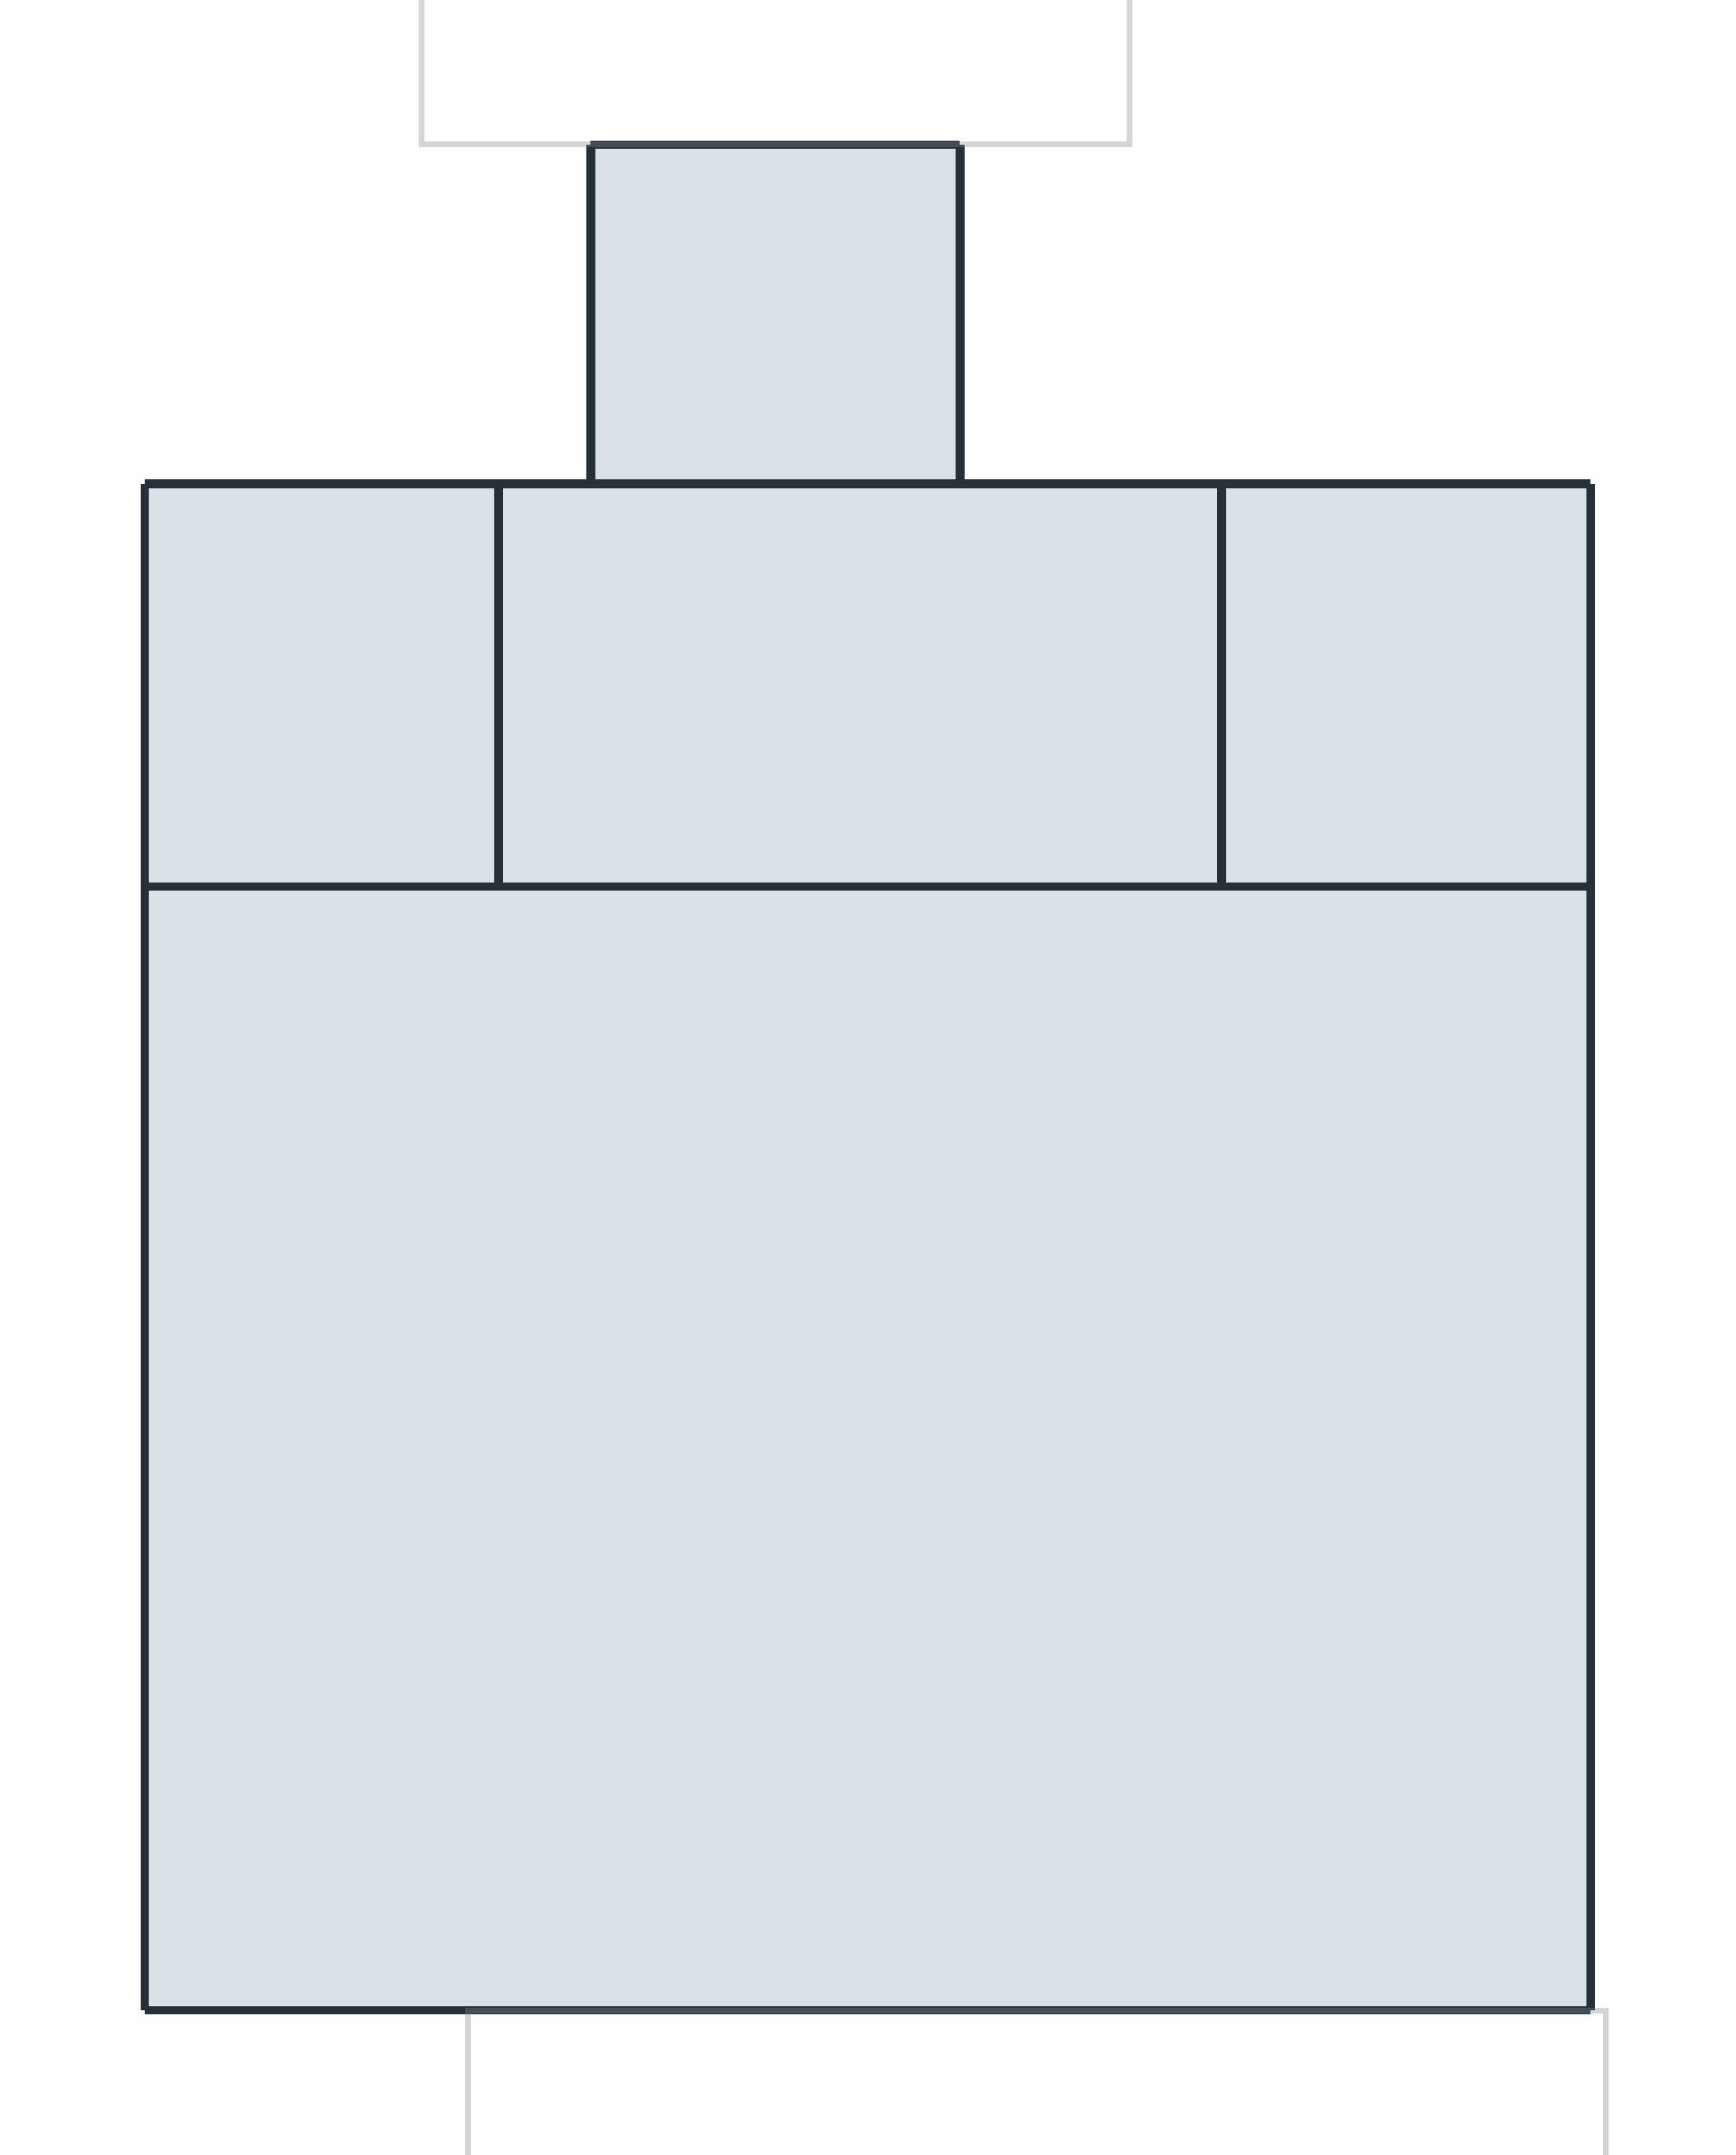
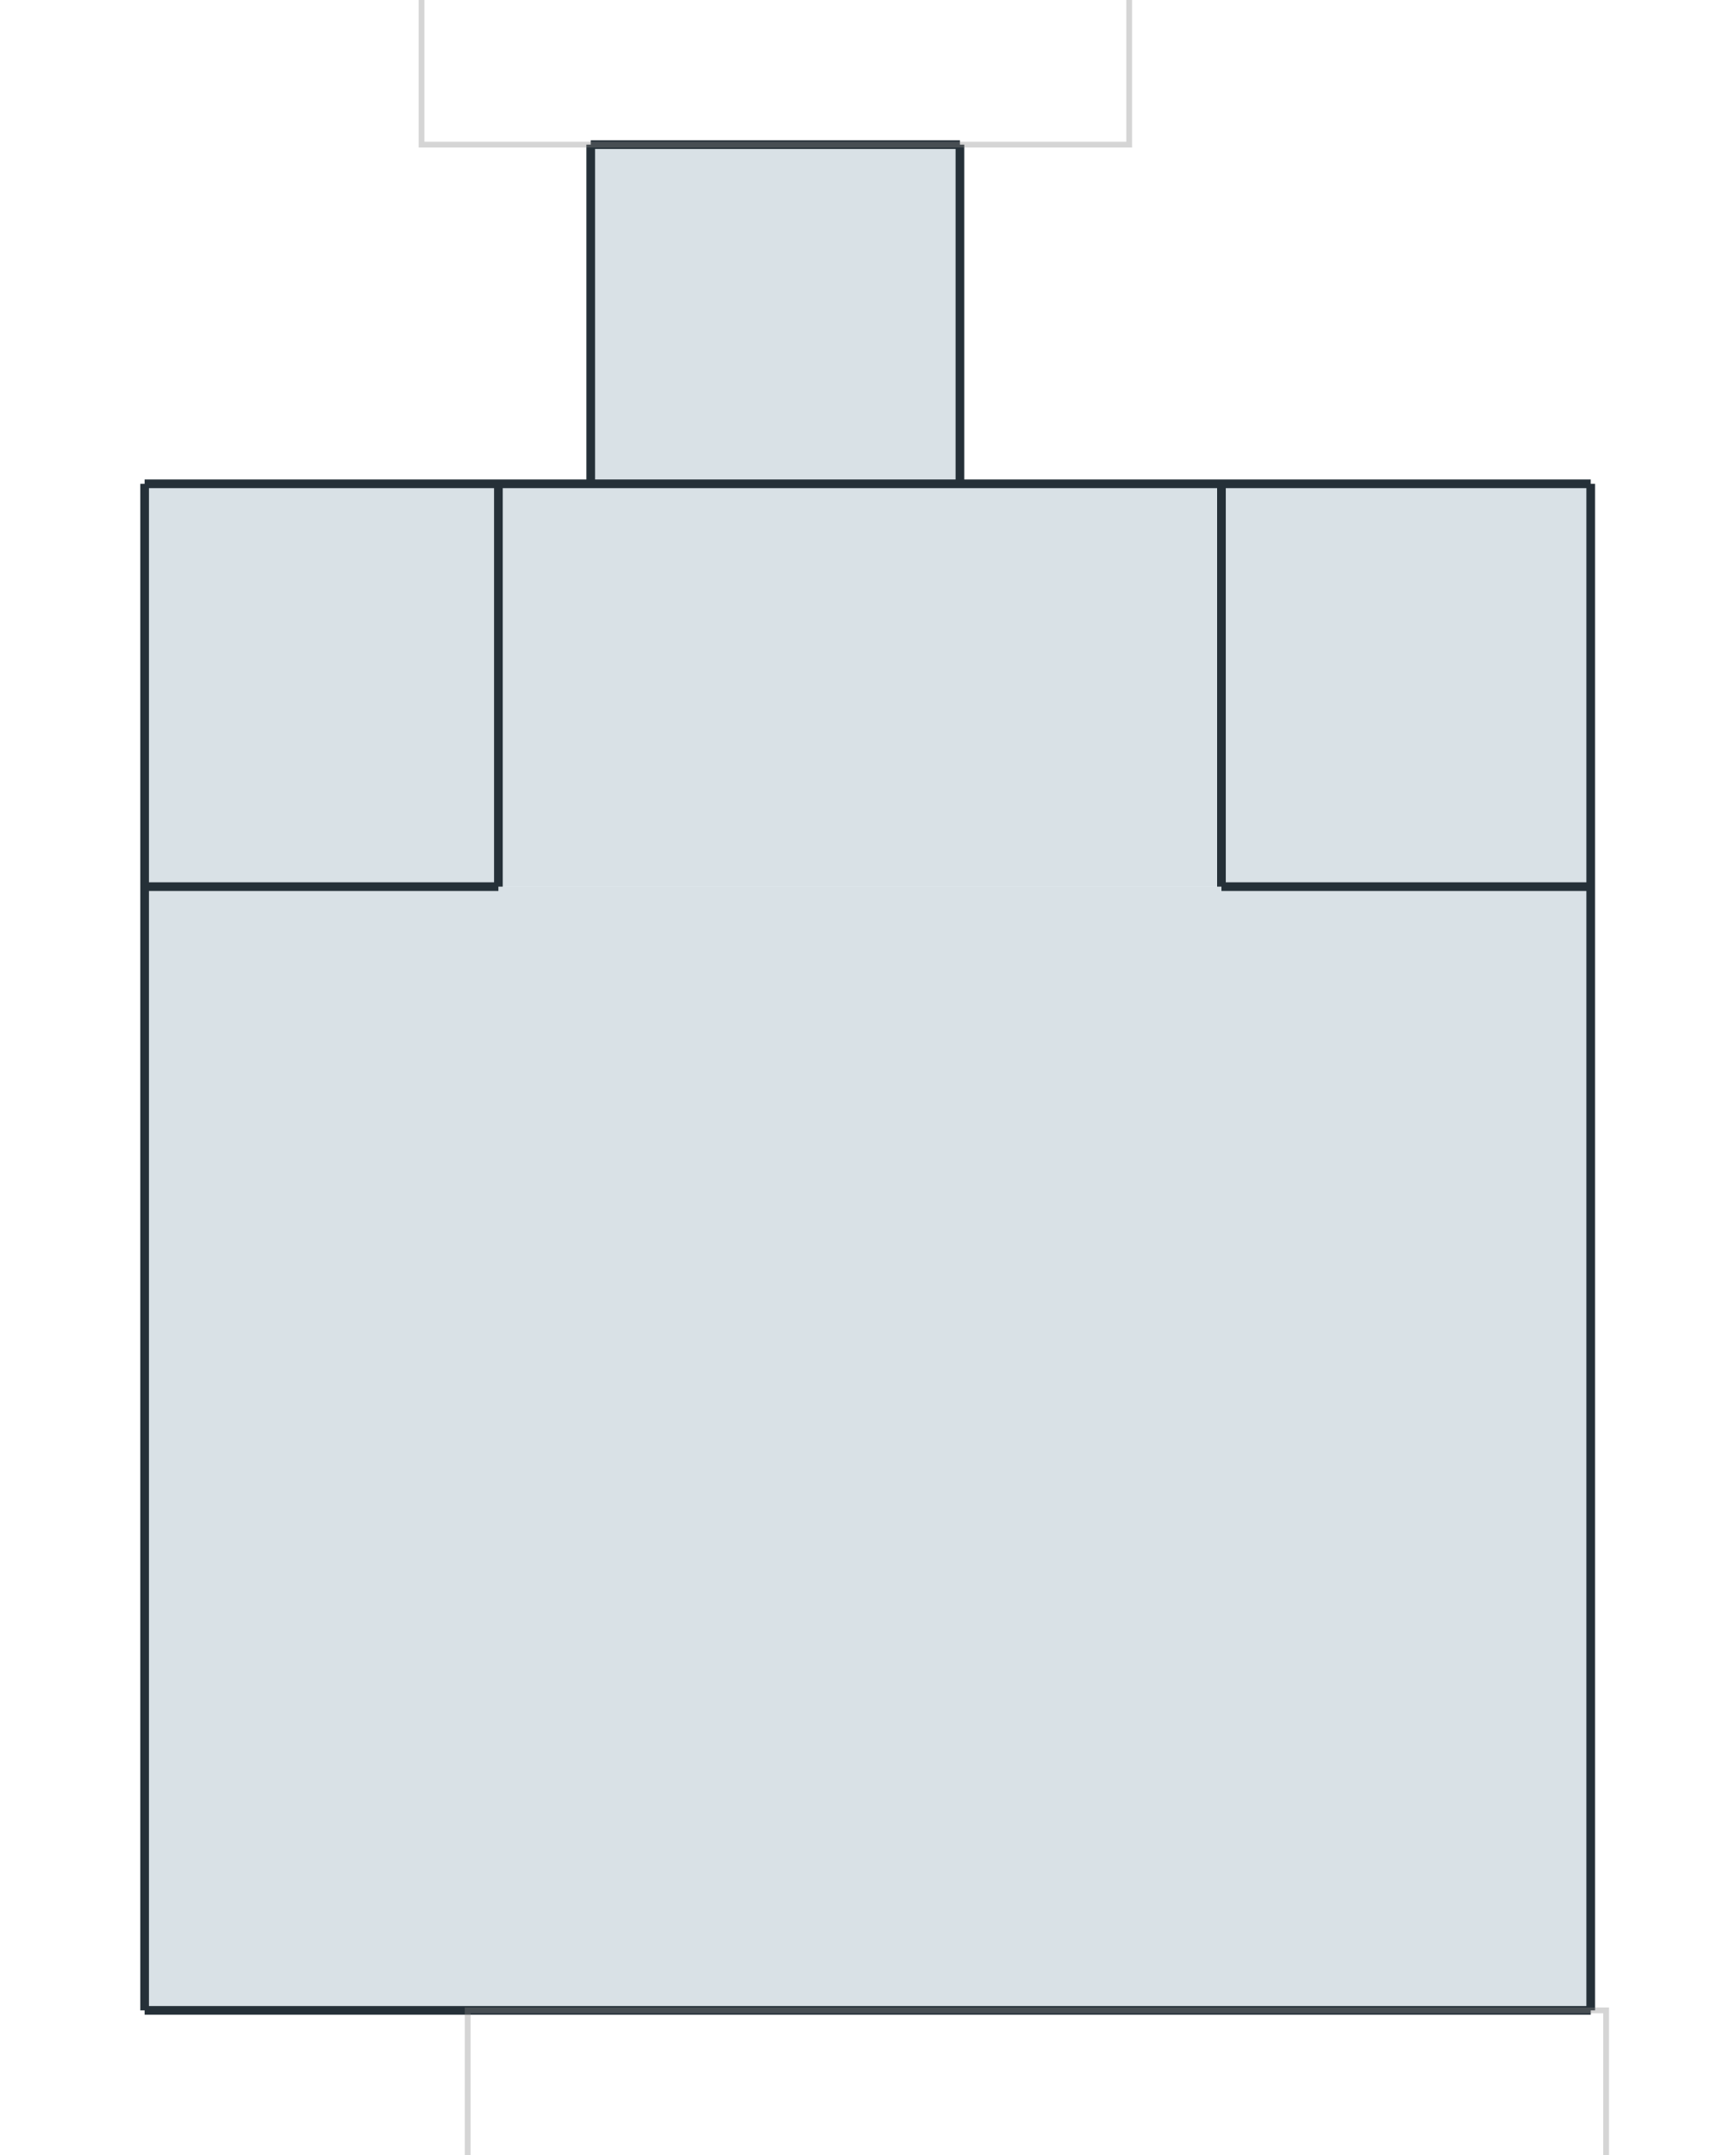
<svg xmlns="http://www.w3.org/2000/svg" data-presentation-only="false" data-generator-input="true" viewBox="-94.222 41.753 24 29.803" width="288" height="357.636" data-scale="1" data-scale-unit="m-per-svg-unit" data-grid-size="1" data-artifact-id="APPROVED-L-OLD-RECEIVING-SVG-01" data-plan-style-id="caretaker-style-b-v1" data-sector-id="L-OLD-RECEIVING" data-level="LV-L" data-source-plan="sectors/lower/l_old_receiving.svg" data-derivation="approved-plan-scaled-by-overview">
  <style>.floor{fill:#b9c9d2;fill-opacity:.55;stroke:none}.ceiling{fill:none;stroke:none}.wall{stroke:#253038;stroke-width:.12}</style>
  <g id="l-old-receiving-floors" data-layer="floors">
    <rect id="l-old-receiving-floor-01" class="floor" data-godot-type="floor" data-space-id="L-OLD-RECEIVING/corridor" data-label="" data-source-id="l_old_receiving-space-002" x="-86.052" y="43.753" width="5.106" height="4.691" />
    <rect id="l-old-receiving-floor-02" class="floor" data-godot-type="floor" data-space-id="L-OLD-RECEIVING/post" data-label="ПОСТ / УПРАВЛЕНИЯ / ворота · лебёдка" data-source-id="l_old_receiving-space-003" x="-77.329" y="48.444" width="5.107" height="5.571" />
    <rect id="l-old-receiving-floor-03" class="floor" data-godot-type="floor" data-space-id="L-OLD-RECEIVING/komnata" data-label="КОМНАТА / СМЕНЫ / непроходная" data-source-id="l_old_receiving-space-004" x="-92.222" y="48.444" width="4.893" height="5.571" />
    <rect id="l-old-receiving-floor-04" class="floor" data-godot-type="floor" data-space-id="L-OLD-RECEIVING/staryy-priemnyy-zal" data-label="СТАРЫЙ ПРИЁМНЫЙ ЗАЛ / РАЗГРУЗОЧНАЯ / ДОСМОТРОВАЯ / ПЛОЩАДКА / ПОЛОСА / напольная направляющая старых платформ" data-source-id="l_old_receiving-geometry-001" x="-87.329" y="48.444" width="10" height="5.571" />
    <rect id="l-old-receiving-floor-05" class="floor" data-godot-type="floor" data-space-id="L-OLD-RECEIVING/staryy-priemnyy-zal-2" data-label="СТАРЫЙ ПРИЁМНЫЙ ЗАЛ / РАЗГРУЗОЧНАЯ / ДОСМОТРОВАЯ / ПЛОЩАДКА / ПОЛОСА / напольная направляющая старых платформ" data-source-id="l_old_receiving-geometry-001" x="-92.222" y="54.015" width="20" height="15.541" />
  </g>
  <g id="l-old-receiving-ceilings" data-layer="ceilings">
    <rect id="l-old-receiving-ceiling-01" class="ceiling" data-godot-type="ceiling" data-ceiling-elevation="-1" x="-86.052" y="43.753" width="5.106" height="4.691" />
    <rect id="l-old-receiving-ceiling-02" class="ceiling" data-godot-type="ceiling" data-ceiling-elevation="-1" x="-77.329" y="48.444" width="5.107" height="5.571" />
    <rect id="l-old-receiving-ceiling-03" class="ceiling" data-godot-type="ceiling" data-ceiling-elevation="-1" x="-92.222" y="48.444" width="4.893" height="5.571" />
    <rect id="l-old-receiving-ceiling-04" class="ceiling" data-godot-type="ceiling" data-ceiling-elevation="-1" x="-87.329" y="48.444" width="10" height="5.571" />
    <rect id="l-old-receiving-ceiling-05" class="ceiling" data-godot-type="ceiling" data-ceiling-elevation="-1" x="-92.222" y="54.015" width="20" height="15.541" />
  </g>
  <g id="l-old-receiving-walls" data-layer="walls">
    <line id="l-old-receiving-wall-01" class="wall" data-godot-type="wall" data-wall-height="5" data-surface-side-id="L-OLD-RECEIVING/wall-01" data-normal-side="normal" x1="-92.222" y1="48.444" x2="-72.222" y2="48.444" />
-     <line id="l-old-receiving-wall-02" class="wall" data-godot-type="wall" data-wall-height="5" data-surface-side-id="L-OLD-RECEIVING/wall-02" data-normal-side="normal" x1="-92.222" y1="54.015" x2="-72.222" y2="54.015" />
+     <line id="l-old-receiving-wall-02" class="wall" data-godot-type="wall" data-wall-height="5" data-surface-side-id="L-OLD-RECEIVING/wall-02" data-normal-side="normal" x1="-92.222" y1="54.015" x2="-87.329" y2="54.015" />
    <line id="l-old-receiving-wall-03" class="wall" data-godot-type="wall" data-wall-height="5" data-surface-side-id="L-OLD-RECEIVING/wall-03" data-normal-side="opposite" x1="-92.222" y1="69.556" x2="-72.222" y2="69.556" />
    <line id="l-old-receiving-wall-04" class="wall" data-godot-type="wall" data-wall-height="5" data-surface-side-id="L-OLD-RECEIVING/wall-04" data-normal-side="normal" x1="-86.052" y1="43.753" x2="-80.946" y2="43.753" />
-     <line id="l-old-receiving-wall-05" class="wall" data-godot-type="wall" data-wall-height="5" data-surface-side-id="L-OLD-RECEIVING/wall-05" data-normal-side="opposite" x1="-92.222" y1="48.444" x2="-92.222" y2="69.556" />
-     <line id="l-old-receiving-wall-06" class="wall" data-godot-type="wall" data-wall-height="5" data-surface-side-id="L-OLD-RECEIVING/wall-06" data-normal-side="normal" x1="-87.329" y1="48.444" x2="-87.329" y2="54.015" />
-     <line id="l-old-receiving-wall-07" class="wall" data-godot-type="wall" data-wall-height="5" data-surface-side-id="L-OLD-RECEIVING/wall-07" data-normal-side="opposite" x1="-86.052" y1="43.753" x2="-86.052" y2="48.444" />
-     <line id="l-old-receiving-wall-08" class="wall" data-godot-type="wall" data-wall-height="5" data-surface-side-id="L-OLD-RECEIVING/wall-08" data-normal-side="normal" x1="-80.946" y1="43.753" x2="-80.946" y2="48.444" />
-     <line id="l-old-receiving-wall-09" class="wall" data-godot-type="wall" data-wall-height="5" data-surface-side-id="L-OLD-RECEIVING/wall-09" data-normal-side="normal" x1="-77.329" y1="48.444" x2="-77.329" y2="54.015" />
-     <line id="l-old-receiving-wall-10" class="wall" data-godot-type="wall" data-wall-height="5" data-surface-side-id="L-OLD-RECEIVING/wall-10" data-normal-side="normal" x1="-72.222" y1="48.444" x2="-72.222" y2="69.556" />
+     <line id="l-old-receiving-wall-05" class="wall" data-godot-type="wall" data-wall-height="5" data-surface-side-id="L-OLD-RECEIVING/wall-05" data-normal-side="normal" x1="-77.329" y1="54.015" x2="-72.222" y2="54.015" />
+     <line id="l-old-receiving-wall-06" class="wall" data-godot-type="wall" data-wall-height="5" data-surface-side-id="L-OLD-RECEIVING/wall-06" data-normal-side="opposite" x1="-92.222" y1="48.444" x2="-92.222" y2="69.556" />
+     <line id="l-old-receiving-wall-07" class="wall" data-godot-type="wall" data-wall-height="5" data-surface-side-id="L-OLD-RECEIVING/wall-07" data-normal-side="normal" x1="-87.329" y1="48.444" x2="-87.329" y2="54.015" />
+     <line id="l-old-receiving-wall-08" class="wall" data-godot-type="wall" data-wall-height="5" data-surface-side-id="L-OLD-RECEIVING/wall-08" data-normal-side="opposite" x1="-86.052" y1="43.753" x2="-86.052" y2="48.444" />
+     <line id="l-old-receiving-wall-09" class="wall" data-godot-type="wall" data-wall-height="5" data-surface-side-id="L-OLD-RECEIVING/wall-09" data-normal-side="normal" x1="-80.946" y1="43.753" x2="-80.946" y2="48.444" />
+     <line id="l-old-receiving-wall-10" class="wall" data-godot-type="wall" data-wall-height="5" data-surface-side-id="L-OLD-RECEIVING/wall-10" data-normal-side="normal" x1="-77.329" y1="48.444" x2="-77.329" y2="54.015" />
+     <line id="l-old-receiving-wall-11" class="wall" data-godot-type="wall" data-wall-height="5" data-surface-side-id="L-OLD-RECEIVING/wall-11" data-normal-side="normal" x1="-72.222" y1="48.444" x2="-72.222" y2="69.556" />
  </g>
  <g id="l-old-receiving-openings" data-layer="openings">
    <line id="l-old-receiving-window-01" data-godot-type="window" data-source-id="l_old_receiving-annotation-001" x1="-76.478" y1="54.015" x2="-73.499" y2="54.015" />
    <line id="l-old-receiving-door-02" data-godot-type="door" data-door-height="2.4" data-inside-side="opposite" data-source-id="l_old_receiving-opening-001" x1="-84.988" y1="48.444" x2="-82.009" y2="48.444" />
    <line id="l-old-receiving-opening-03" data-godot-type="opening" data-source-id="l_old_receiving-opening-002" x1="-87.329" y1="51.083" x2="-87.329" y2="52.843" />
    <line id="l-old-receiving-opening-04" data-godot-type="opening" data-source-id="l_old_receiving-opening-005" x1="-77.329" y1="51.377" x2="-77.329" y2="53.136" />
    <line id="l-old-receiving-door-05" data-godot-type="door" data-door-height="4.5" data-inside-side="opposite" data-source-id="l_old_receiving-opening-008" x1="-92.222" y1="57.827" x2="-92.222" y2="63.105" />
    <line id="l-old-receiving-door-06" data-godot-type="door" data-door-height="2.4" data-inside-side="opposite" data-source-id="l_old_receiving-opening-009" x1="-83.712" y1="69.556" x2="-79.882" y2="69.556" />
-     <line id="l-old-receiving-opening-07" data-godot-type="opening" data-source-id="l_old_receiving-geometry-001" x1="-87.329" y1="54.015" x2="-77.329" y2="54.015" />
  </g>
  <g id="l-old-receiving-context" data-layer="context" opacity="0.35">
    <rect id="l-old-receiving-context-01" class="context-context" data-godot-type="ignore" data-source-id="l_old_receiving-space-001" fill="none" stroke="#888" stroke-width="0.08" x="-88.392" y="39.062" width="9.787" height="4.691" />
    <rect id="l-old-receiving-context-02" class="context-trunk" data-godot-type="ignore" data-source-id="l_old_receiving-space-005" fill="none" stroke="#888" stroke-width="0.08" x="-87.754" y="69.556" width="15.745" height="4.984" />
  </g>
</svg>
